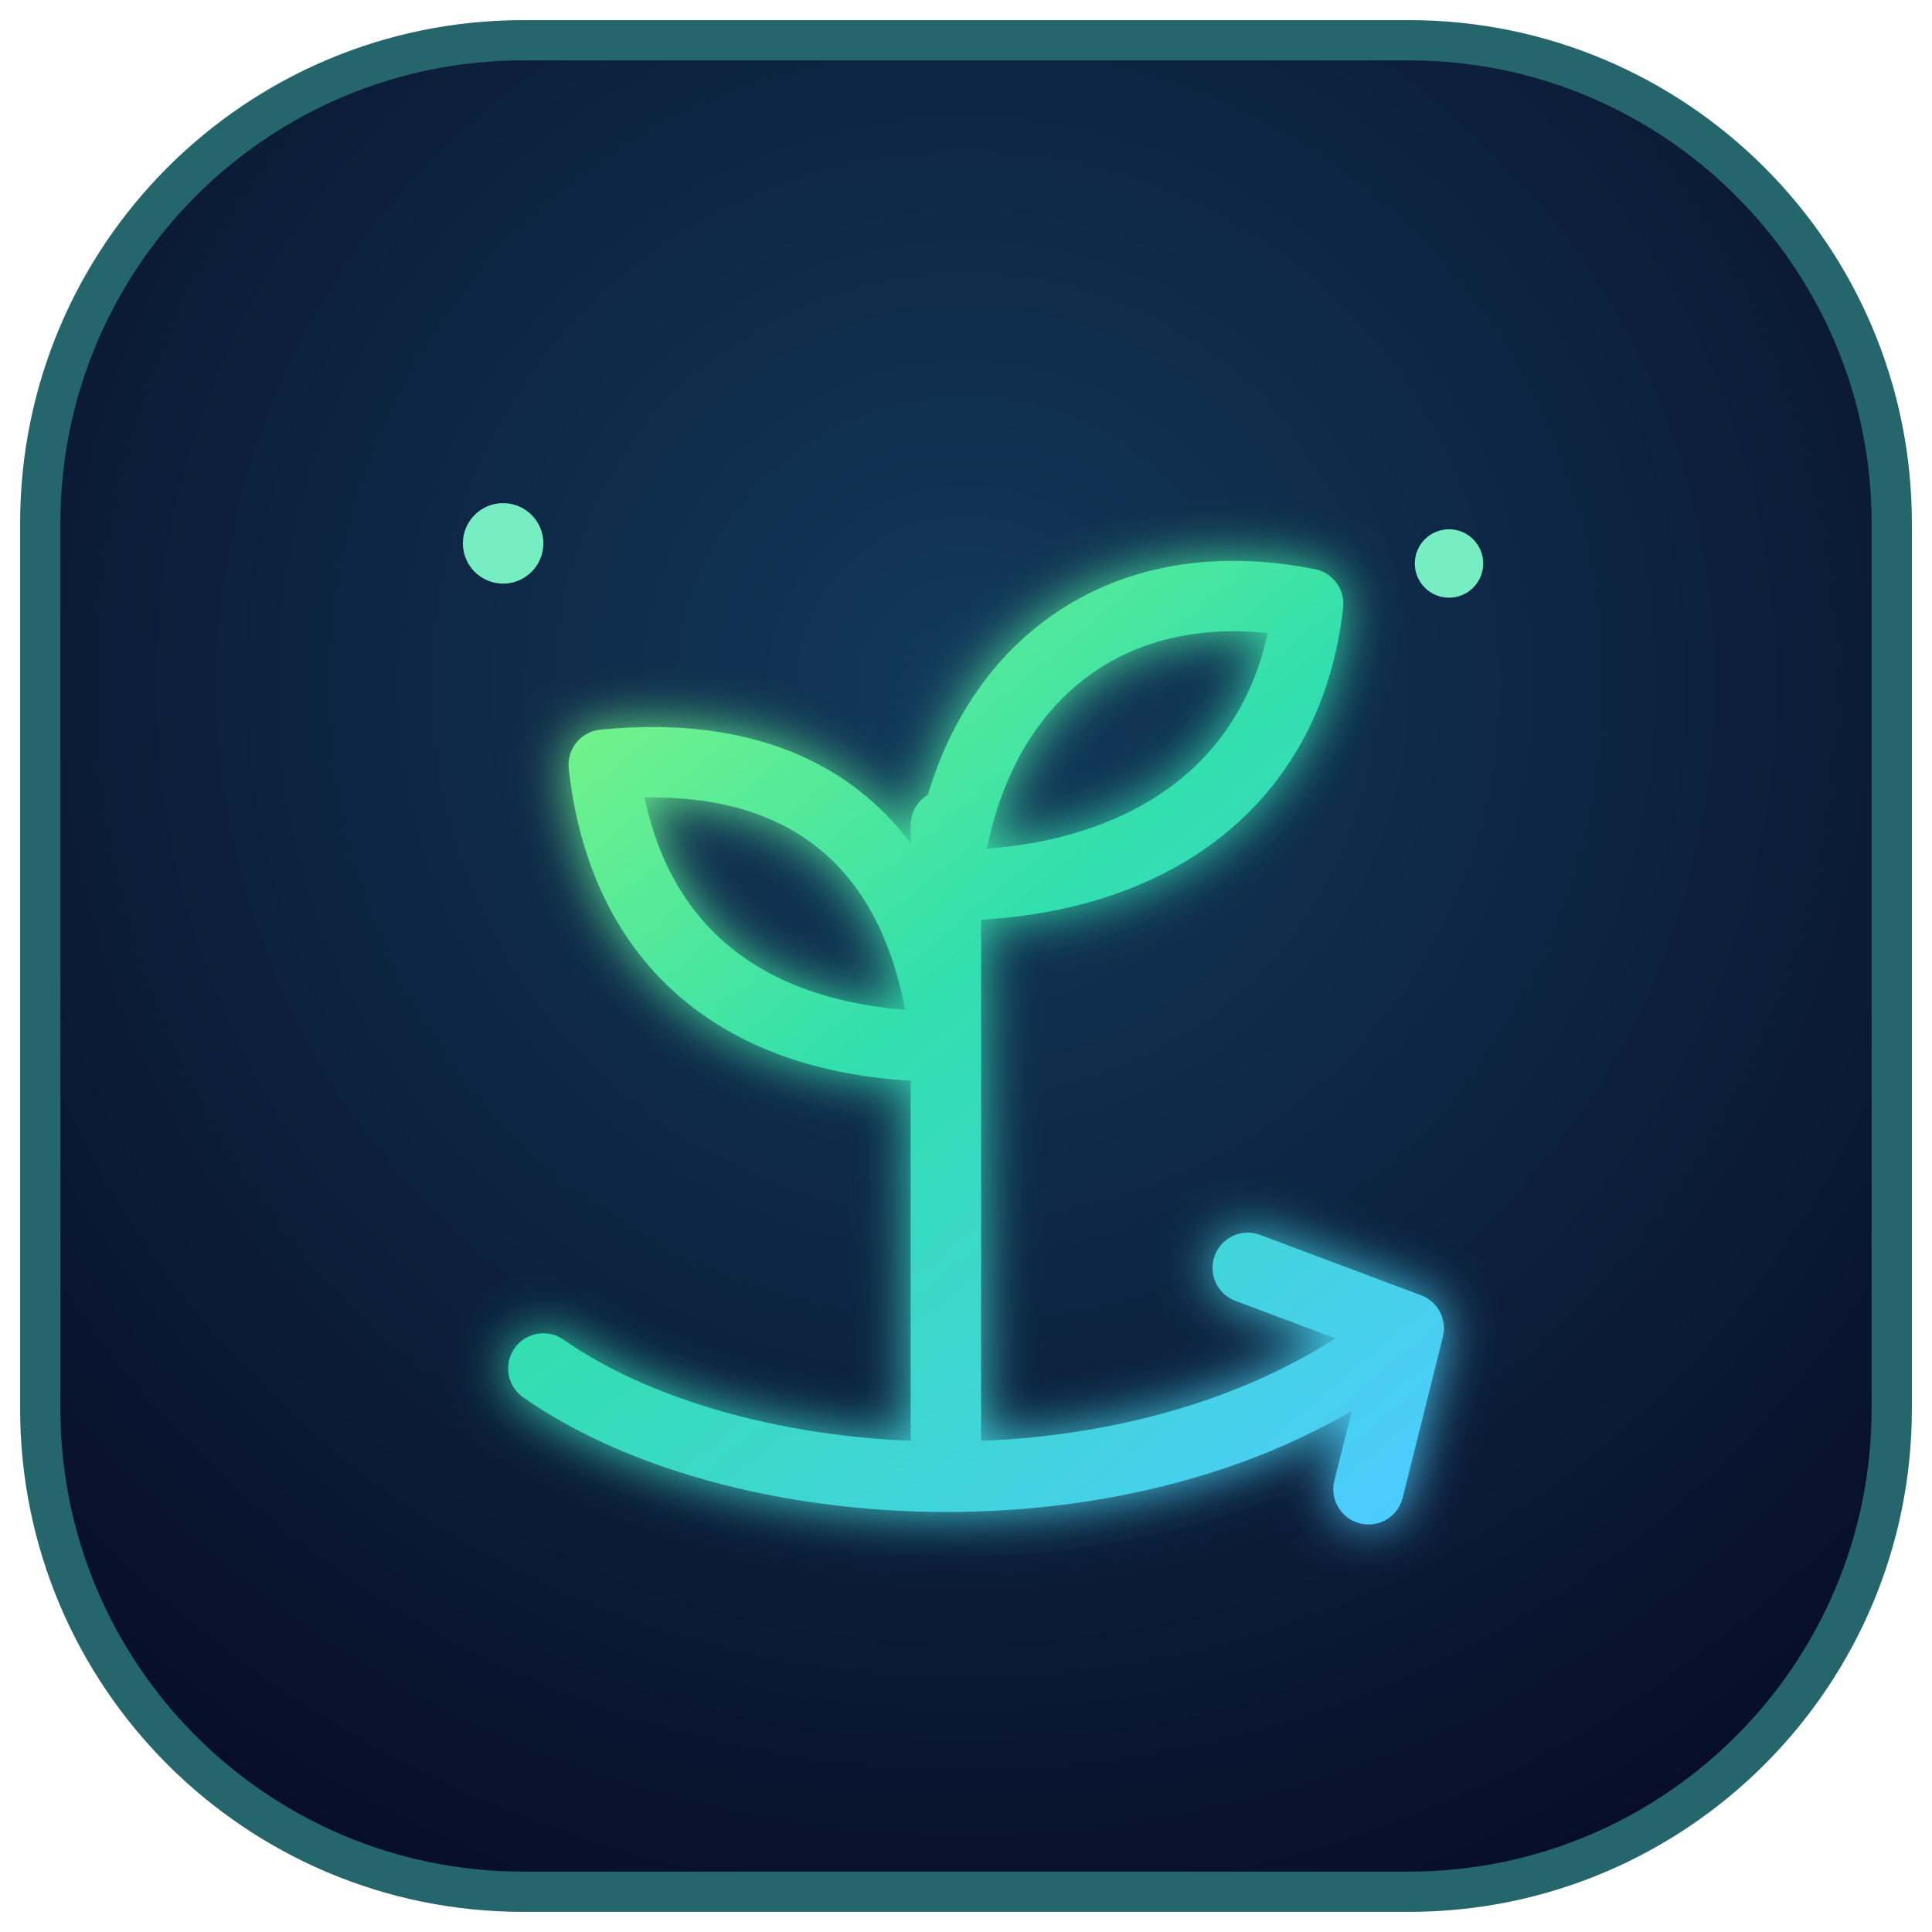
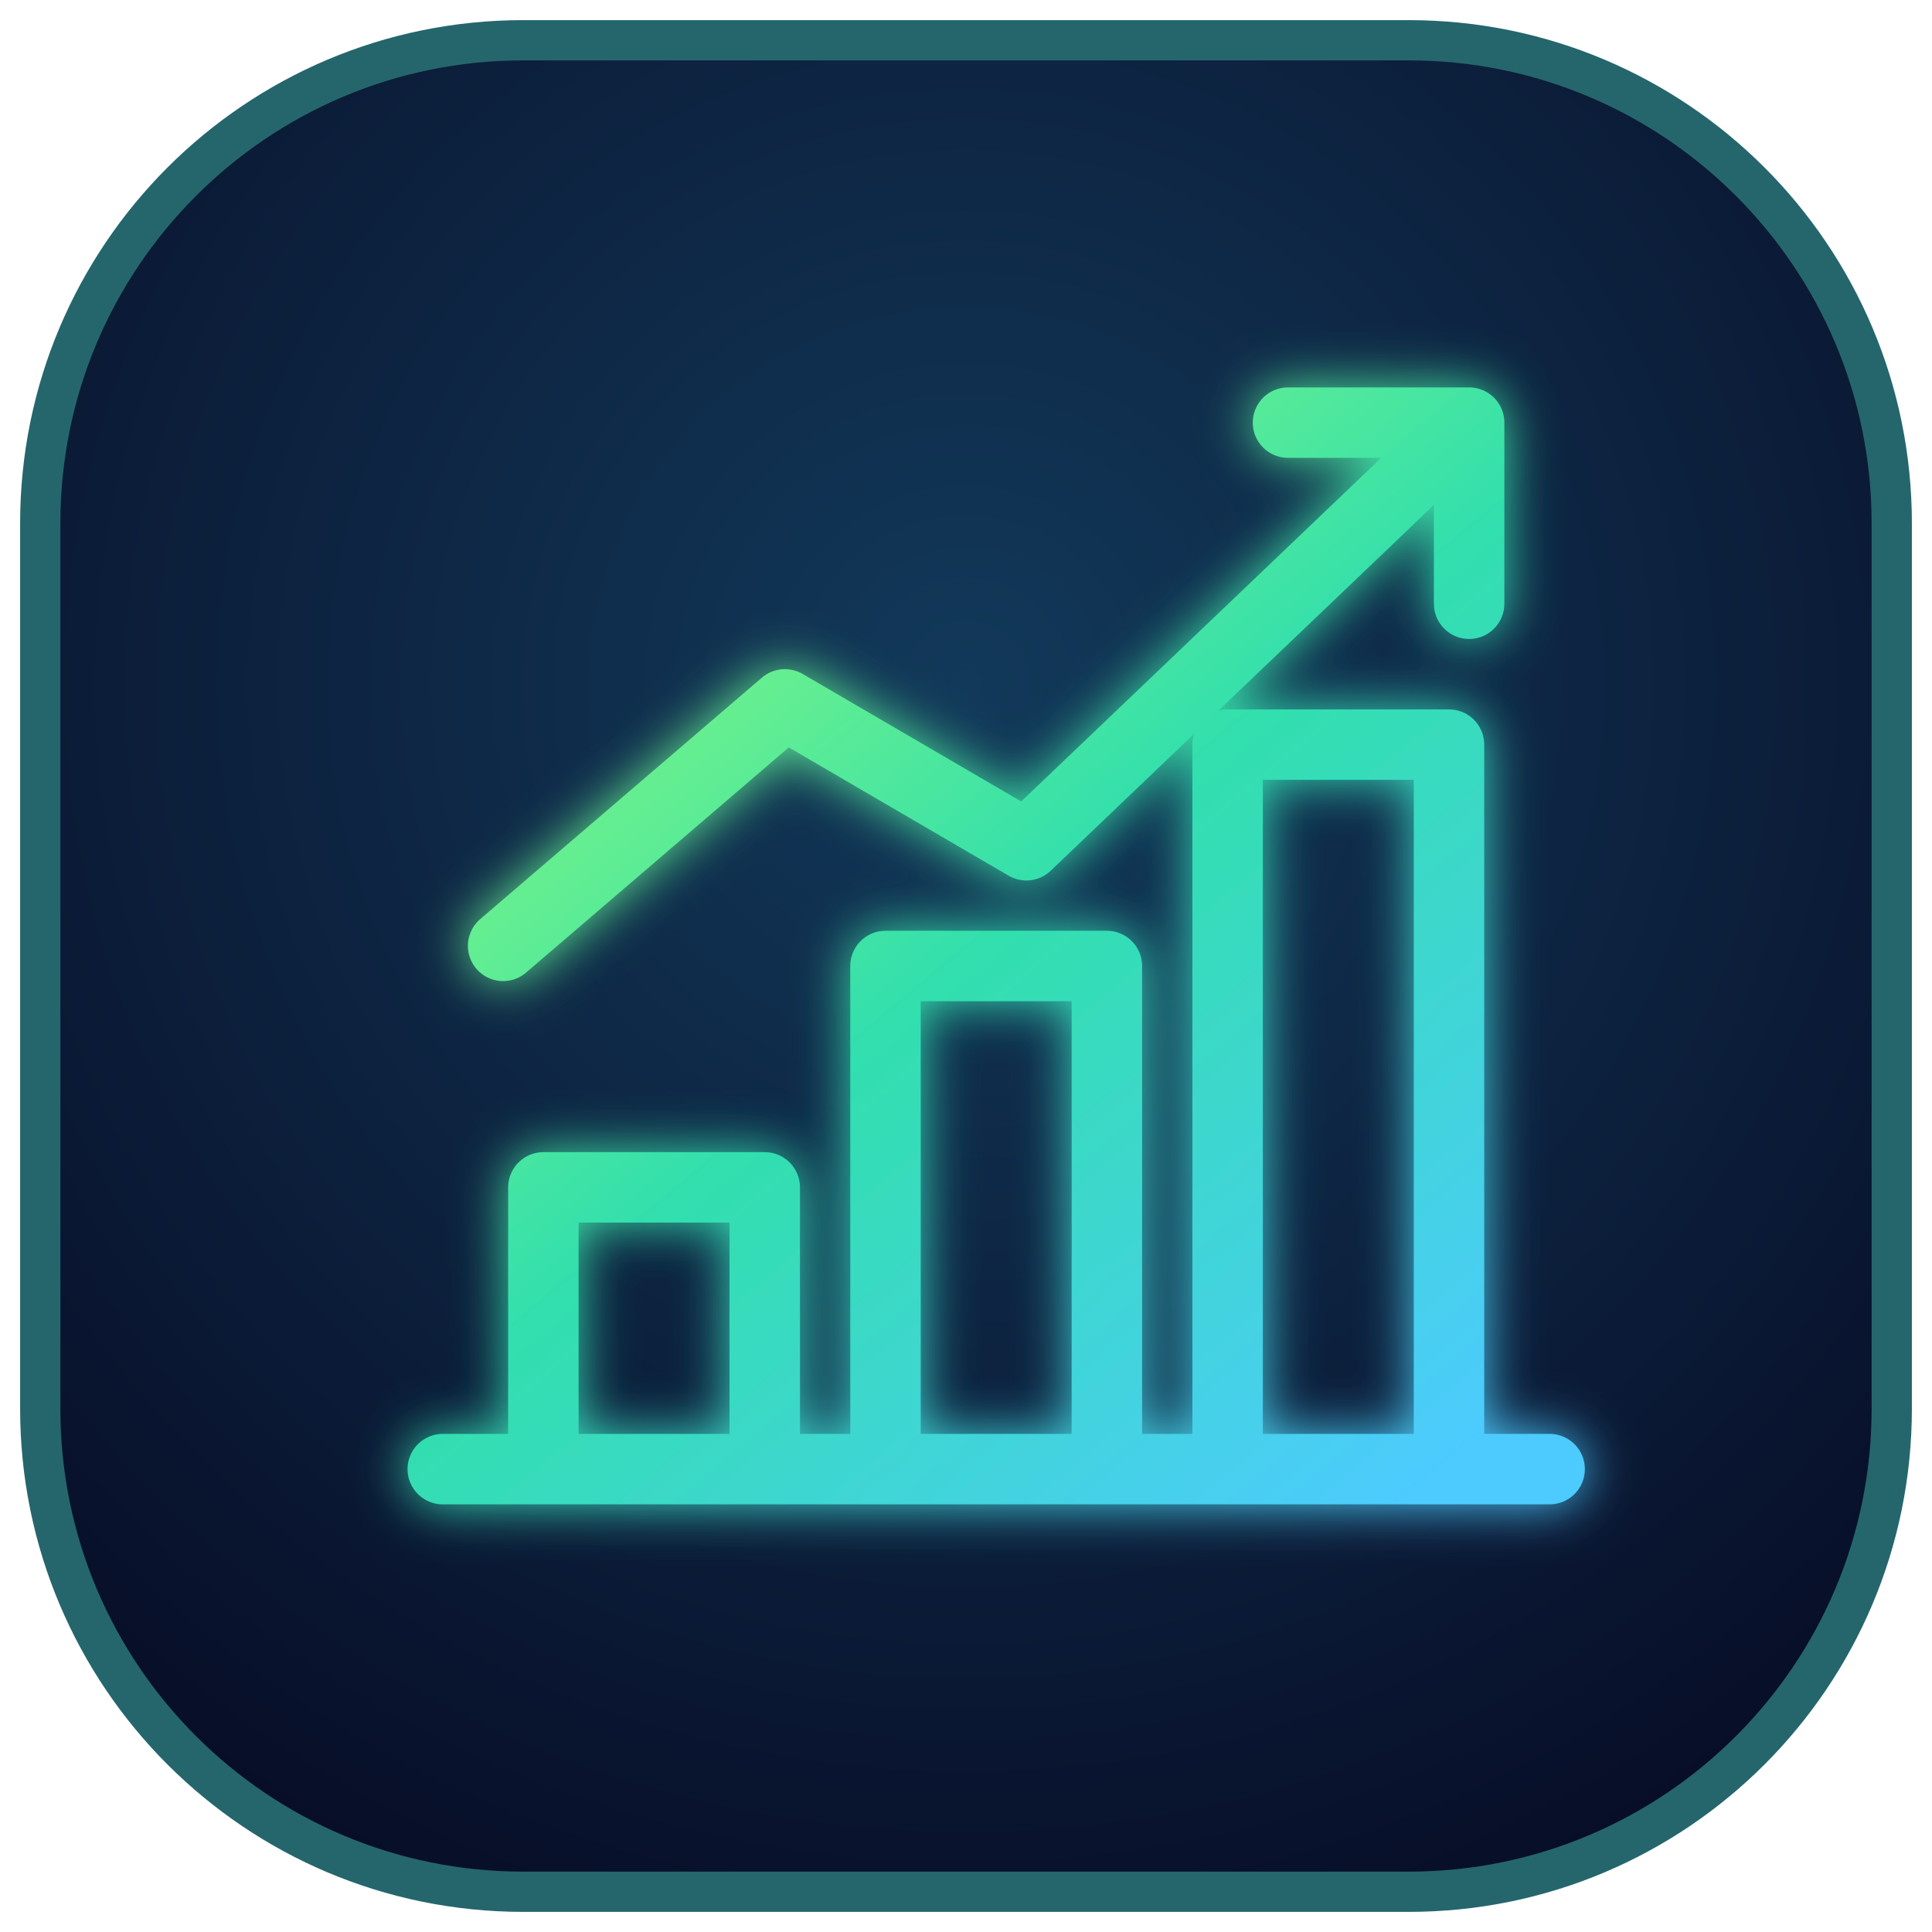
<svg xmlns="http://www.w3.org/2000/svg" viewBox="0 0 96 96">
  <defs>
    <radialGradient id="bg" cx="50%" cy="35%" r="75%">
      <stop stop-color="#12395a" />
      <stop offset="1" stop-color="#070b24" />
    </radialGradient>
    <linearGradient id="g" x1="25" y1="21" x2="70" y2="75" gradientUnits="userSpaceOnUse">
      <stop stop-color="#9cff72" />
      <stop offset=".5" stop-color="#32dfad" />
      <stop offset="1" stop-color="#4dcbff" />
    </linearGradient>
    <filter id="glow" x="-30%" y="-30%" width="160%" height="160%">
      <feGaussianBlur stdDeviation="1.3" result="b" />
      <feMerge>
        <feMergeNode in="b" />
        <feMergeNode in="SourceGraphic" />
      </feMerge>
    </filter>
  </defs>
  <rect x="2" y="2" width="92" height="92" rx="24" fill="url(#bg)" stroke="#25666d" stroke-width="2" />
  <g fill="none" stroke="url(#g)" stroke-linecap="round" stroke-linejoin="round" stroke-width="3.5" filter="url(#glow)">
-     <path d="M47 72V41M47 52c-10 0-16-5-17-14 10-1 16 4 17 14ZM47 44c1-10 8-16 18-14-1 9-8 14-18 14Z" />
-     <path d="M27 68c10 7 31 8 43-2M62 63l8 3-2 8" />
-   </g>
-   <g fill="#77edc3">
-     <circle cx="25" cy="27" r="2" />
-     <circle cx="72" cy="28" r="1.7" />
+     <path d="M22 73h55M27 73V59h11v14M44 73V48h11v25M61 73V37h11v36" />
+     <path d="m25 47 14-12 12 7 22-21M64 21h9v9" />
  </g>
</svg>
